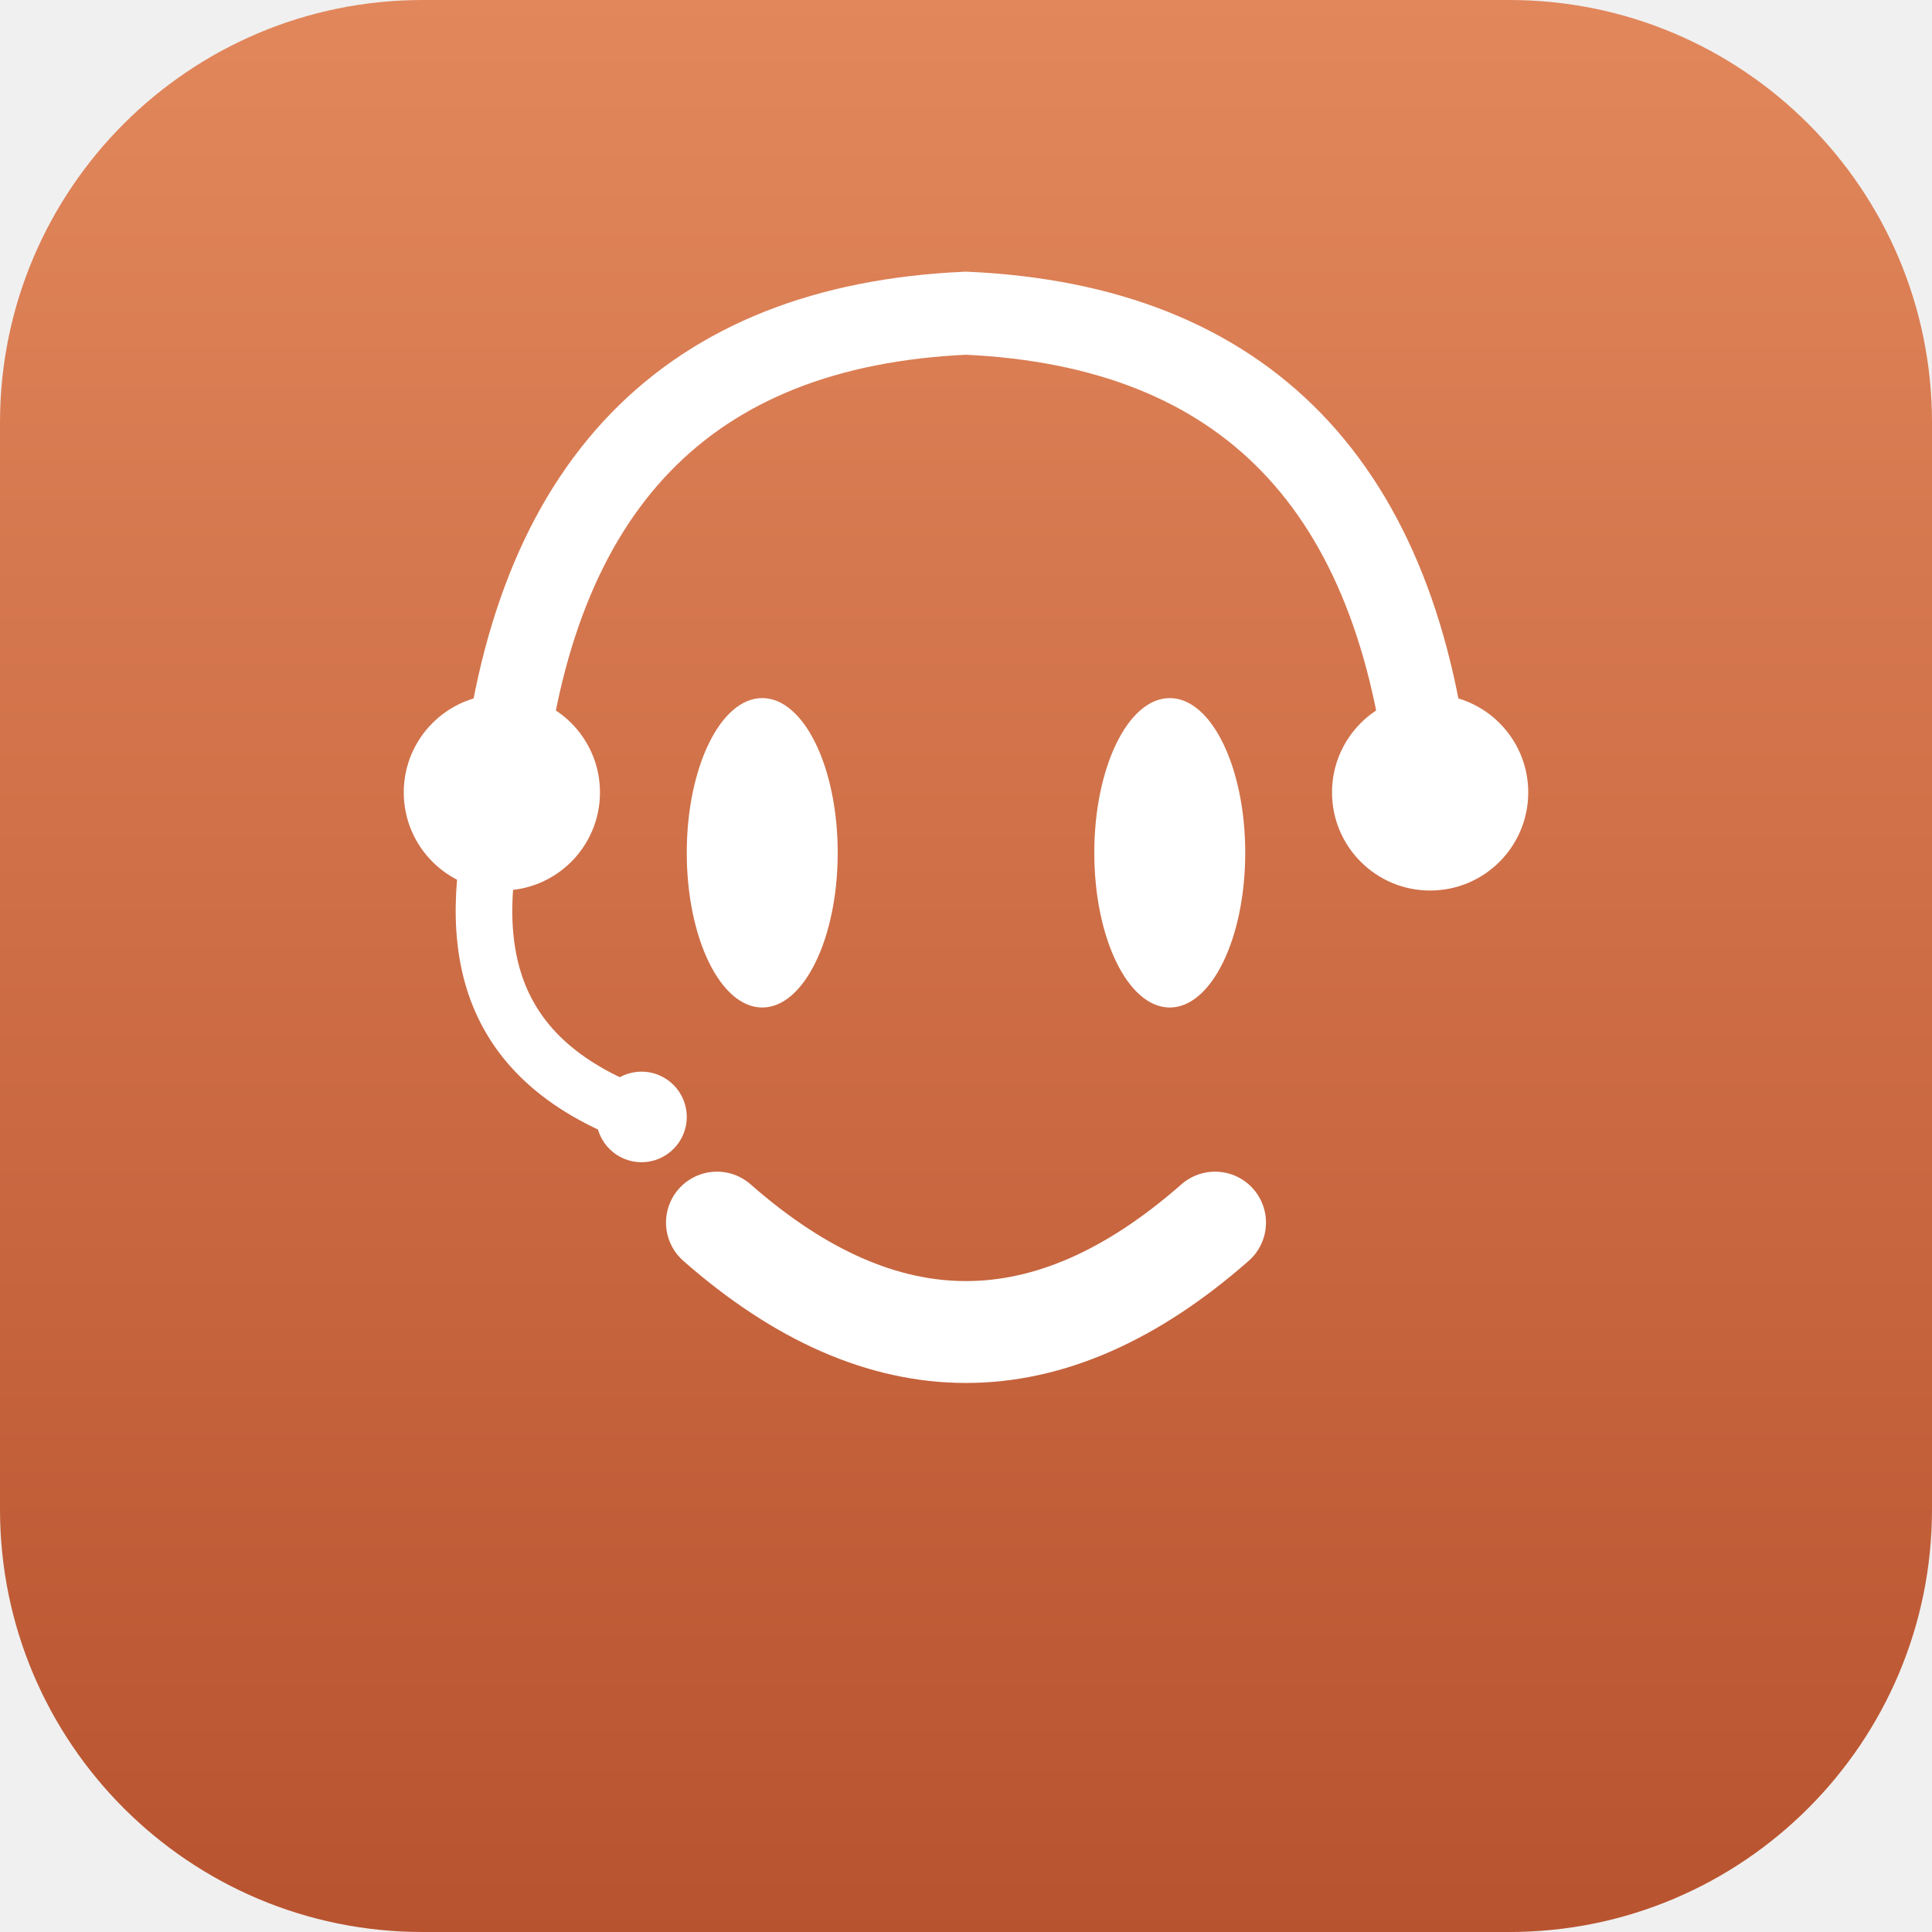
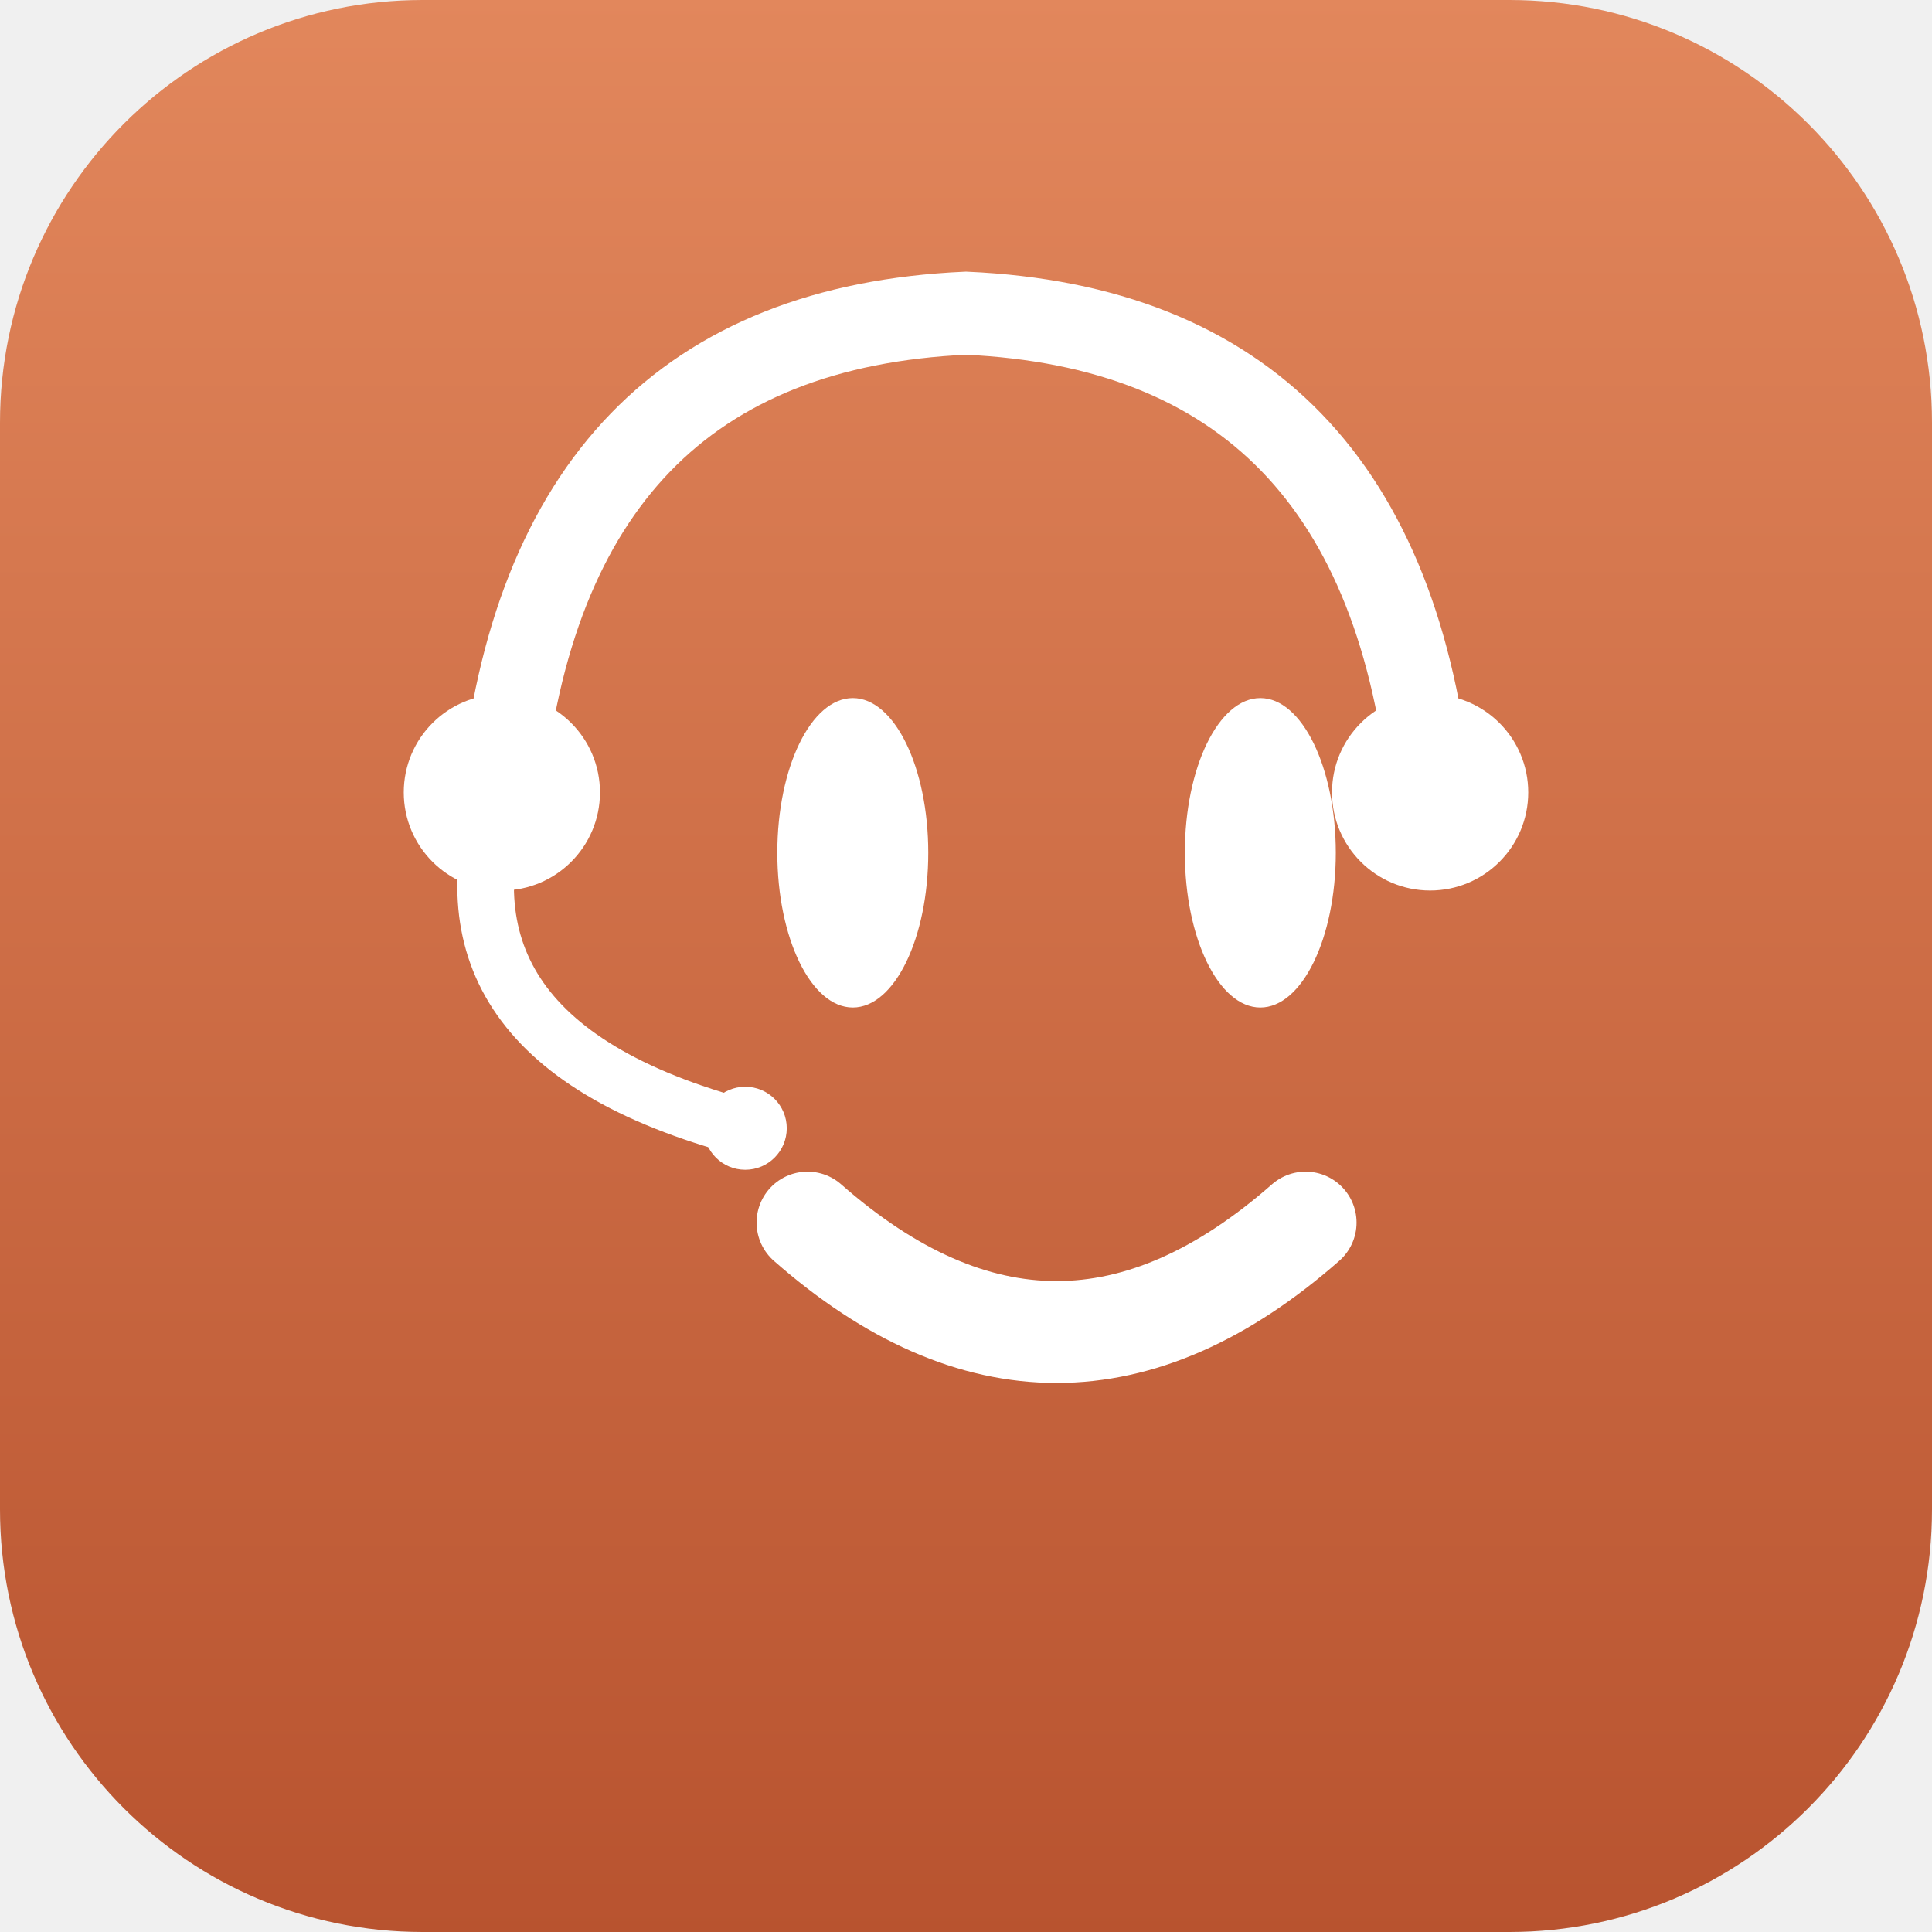
<svg xmlns="http://www.w3.org/2000/svg" viewBox="0 0 1024 1024">
  <defs>
    <linearGradient id="bg" x1="0" y1="0" x2="0" y2="1">
      <stop offset="0%" stop-color="#e2875c" />
      <stop offset="100%" stop-color="#b8532f" />
    </linearGradient>
  </defs>
  <rect x="0" y="0" width="1024" height="1024" rx="224" fill="url(#bg)" />
  <path d="M 266 420 Q 290 176 512 166 Q 734 176 758 420" fill="none" stroke="#ffffff" stroke-width="44" stroke-linecap="round" />
  <circle cx="266" cy="420" r="52" fill="#ffffff" />
  <circle cx="758" cy="420" r="52" fill="#ffffff" />
-   <path d="M 266 420 C 246 495 252 560 340 592" fill="none" stroke="#ffffff" stroke-width="30" stroke-linecap="round" />
-   <circle cx="340" cy="592" r="24" fill="#ffffff" />
-   <ellipse cx="404" cy="452" rx="40" ry="82" fill="#ffffff" />
-   <ellipse cx="620" cy="452" rx="40" ry="82" fill="#ffffff" />
-   <path d="M 380 648 Q 512 764 644 648" fill="none" stroke="#ffffff" stroke-width="54" stroke-linecap="round" />
+   <path d="M 266 420 C 240 500 270 565 395 598" fill="none" stroke="#ffffff" stroke-width="30" stroke-linecap="round" />
+   <circle cx="395" cy="598" r="22" fill="#ffffff" />
+   <ellipse cx="452" cy="452" rx="40" ry="82" fill="#ffffff" />
+   <ellipse cx="668" cy="452" rx="40" ry="82" fill="#ffffff" />
+   <path d="M 428 648 Q 560 764 692 648" fill="none" stroke="#ffffff" stroke-width="54" stroke-linecap="round" />
</svg>
